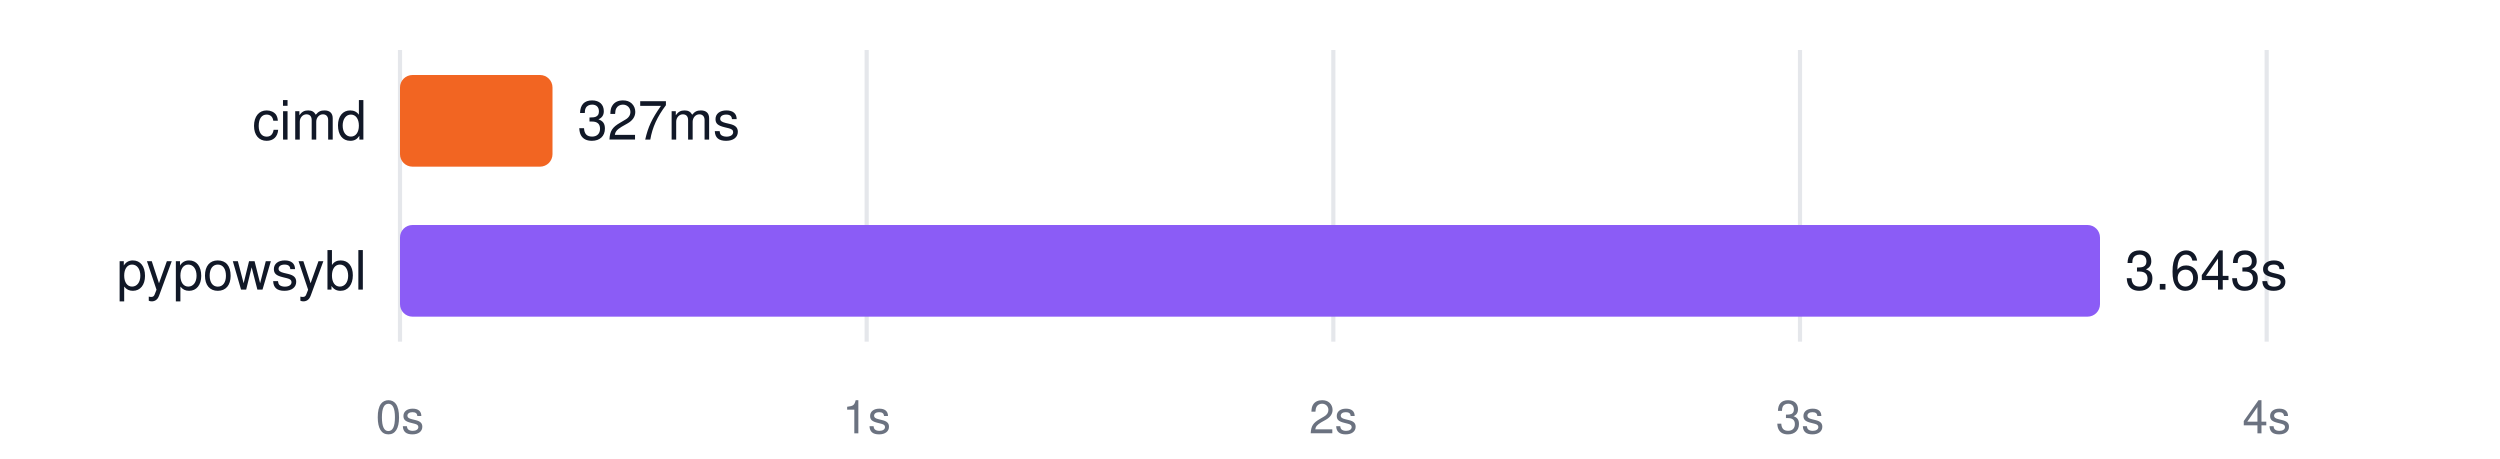
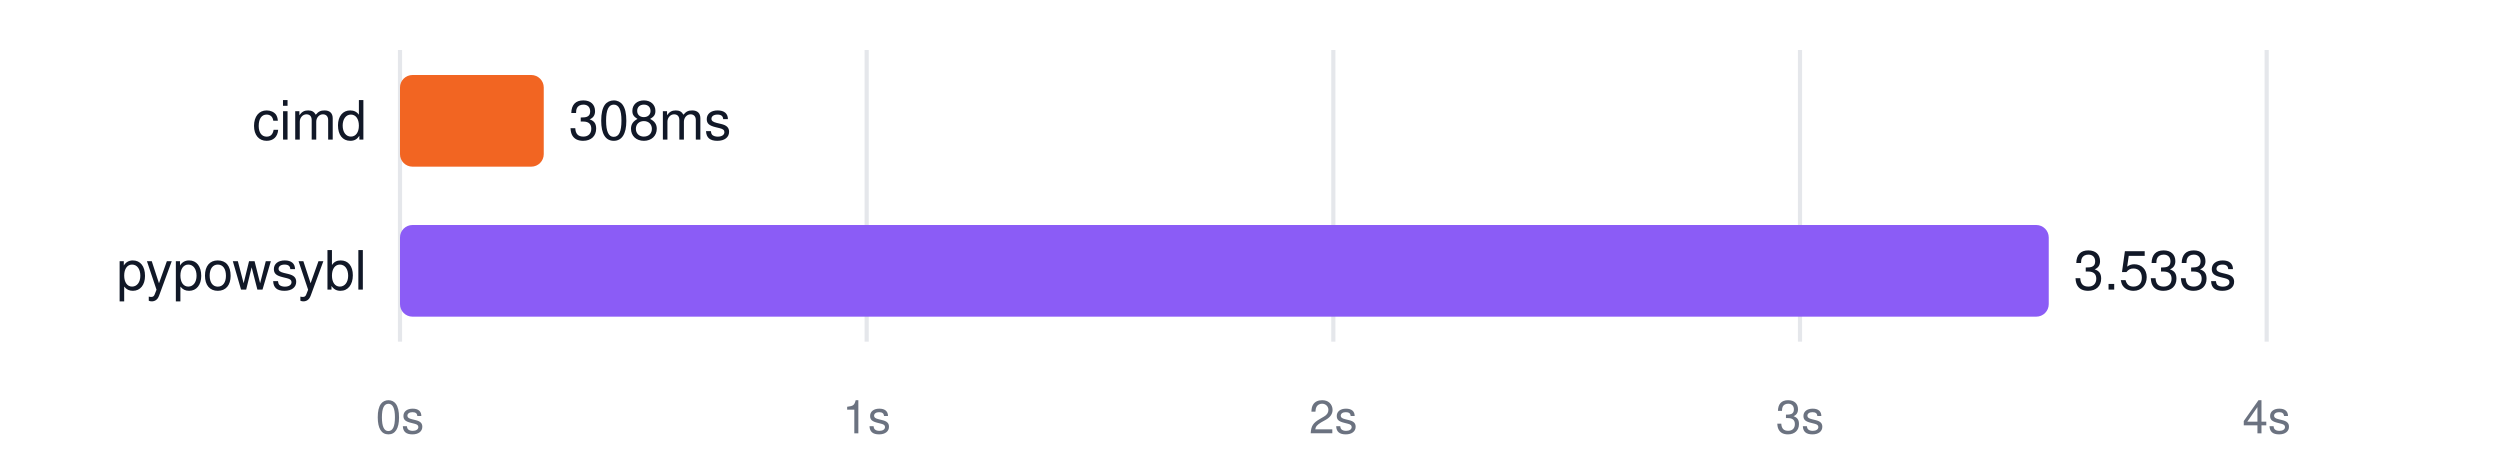
<svg xmlns="http://www.w3.org/2000/svg" viewBox="0 0 600 110" font-family="-apple-system, BlinkMacSystemFont, 'Segoe UI', Helvetica, Arial, sans-serif">
  <line x1="96.0" y1="12" x2="96.0" y2="82" stroke="#E5E7EB" stroke-width="1" />
  <text x="96.0" y="104" text-anchor="middle" font-size="11" fill="#6B7280">0s</text>
  <line x1="208.0" y1="12" x2="208.0" y2="82" stroke="#E5E7EB" stroke-width="1" />
  <text x="208.0" y="104" text-anchor="middle" font-size="11" fill="#6B7280">1s</text>
  <line x1="320.0" y1="12" x2="320.0" y2="82" stroke="#E5E7EB" stroke-width="1" />
  <text x="320.0" y="104" text-anchor="middle" font-size="11" fill="#6B7280">2s</text>
  <line x1="432.0" y1="12" x2="432.0" y2="82" stroke="#E5E7EB" stroke-width="1" />
  <text x="432.0" y="104" text-anchor="middle" font-size="11" fill="#6B7280">3s</text>
  <line x1="544.0" y1="12" x2="544.0" y2="82" stroke="#E5E7EB" stroke-width="1" />
  <text x="544.0" y="104" text-anchor="middle" font-size="11" fill="#6B7280">4s</text>
  <text x="88" y="33.5" text-anchor="end" font-size="13" font-weight="500" fill="#111827">cimd</text>
-   <rect x="96" y="18.0" width="36.6" height="22" fill="#F26522" rx="3" />
-   <text x="138.6" y="33.5" font-size="13" fill="#111827">327ms</text>
+   <rect x="96" y="18.0" width="34.5" height="22" fill="#F26522" rx="3" />
+   <text x="136.5" y="33.5" font-size="13" fill="#111827">308ms</text>
  <text x="88" y="69.5" text-anchor="end" font-size="13" font-weight="500" fill="#111827">pypowsybl</text>
-   <rect x="96" y="54.0" width="408.0" height="22" fill="#8B5CF6" rx="3" />
-   <text x="510.0" y="69.5" font-size="13" fill="#111827">3.643s</text>
+   <rect x="96" y="54.0" width="395.7" height="22" fill="#8B5CF6" rx="3" />
+   <text x="497.7" y="69.5" font-size="13" fill="#111827">3.533s</text>
</svg>
